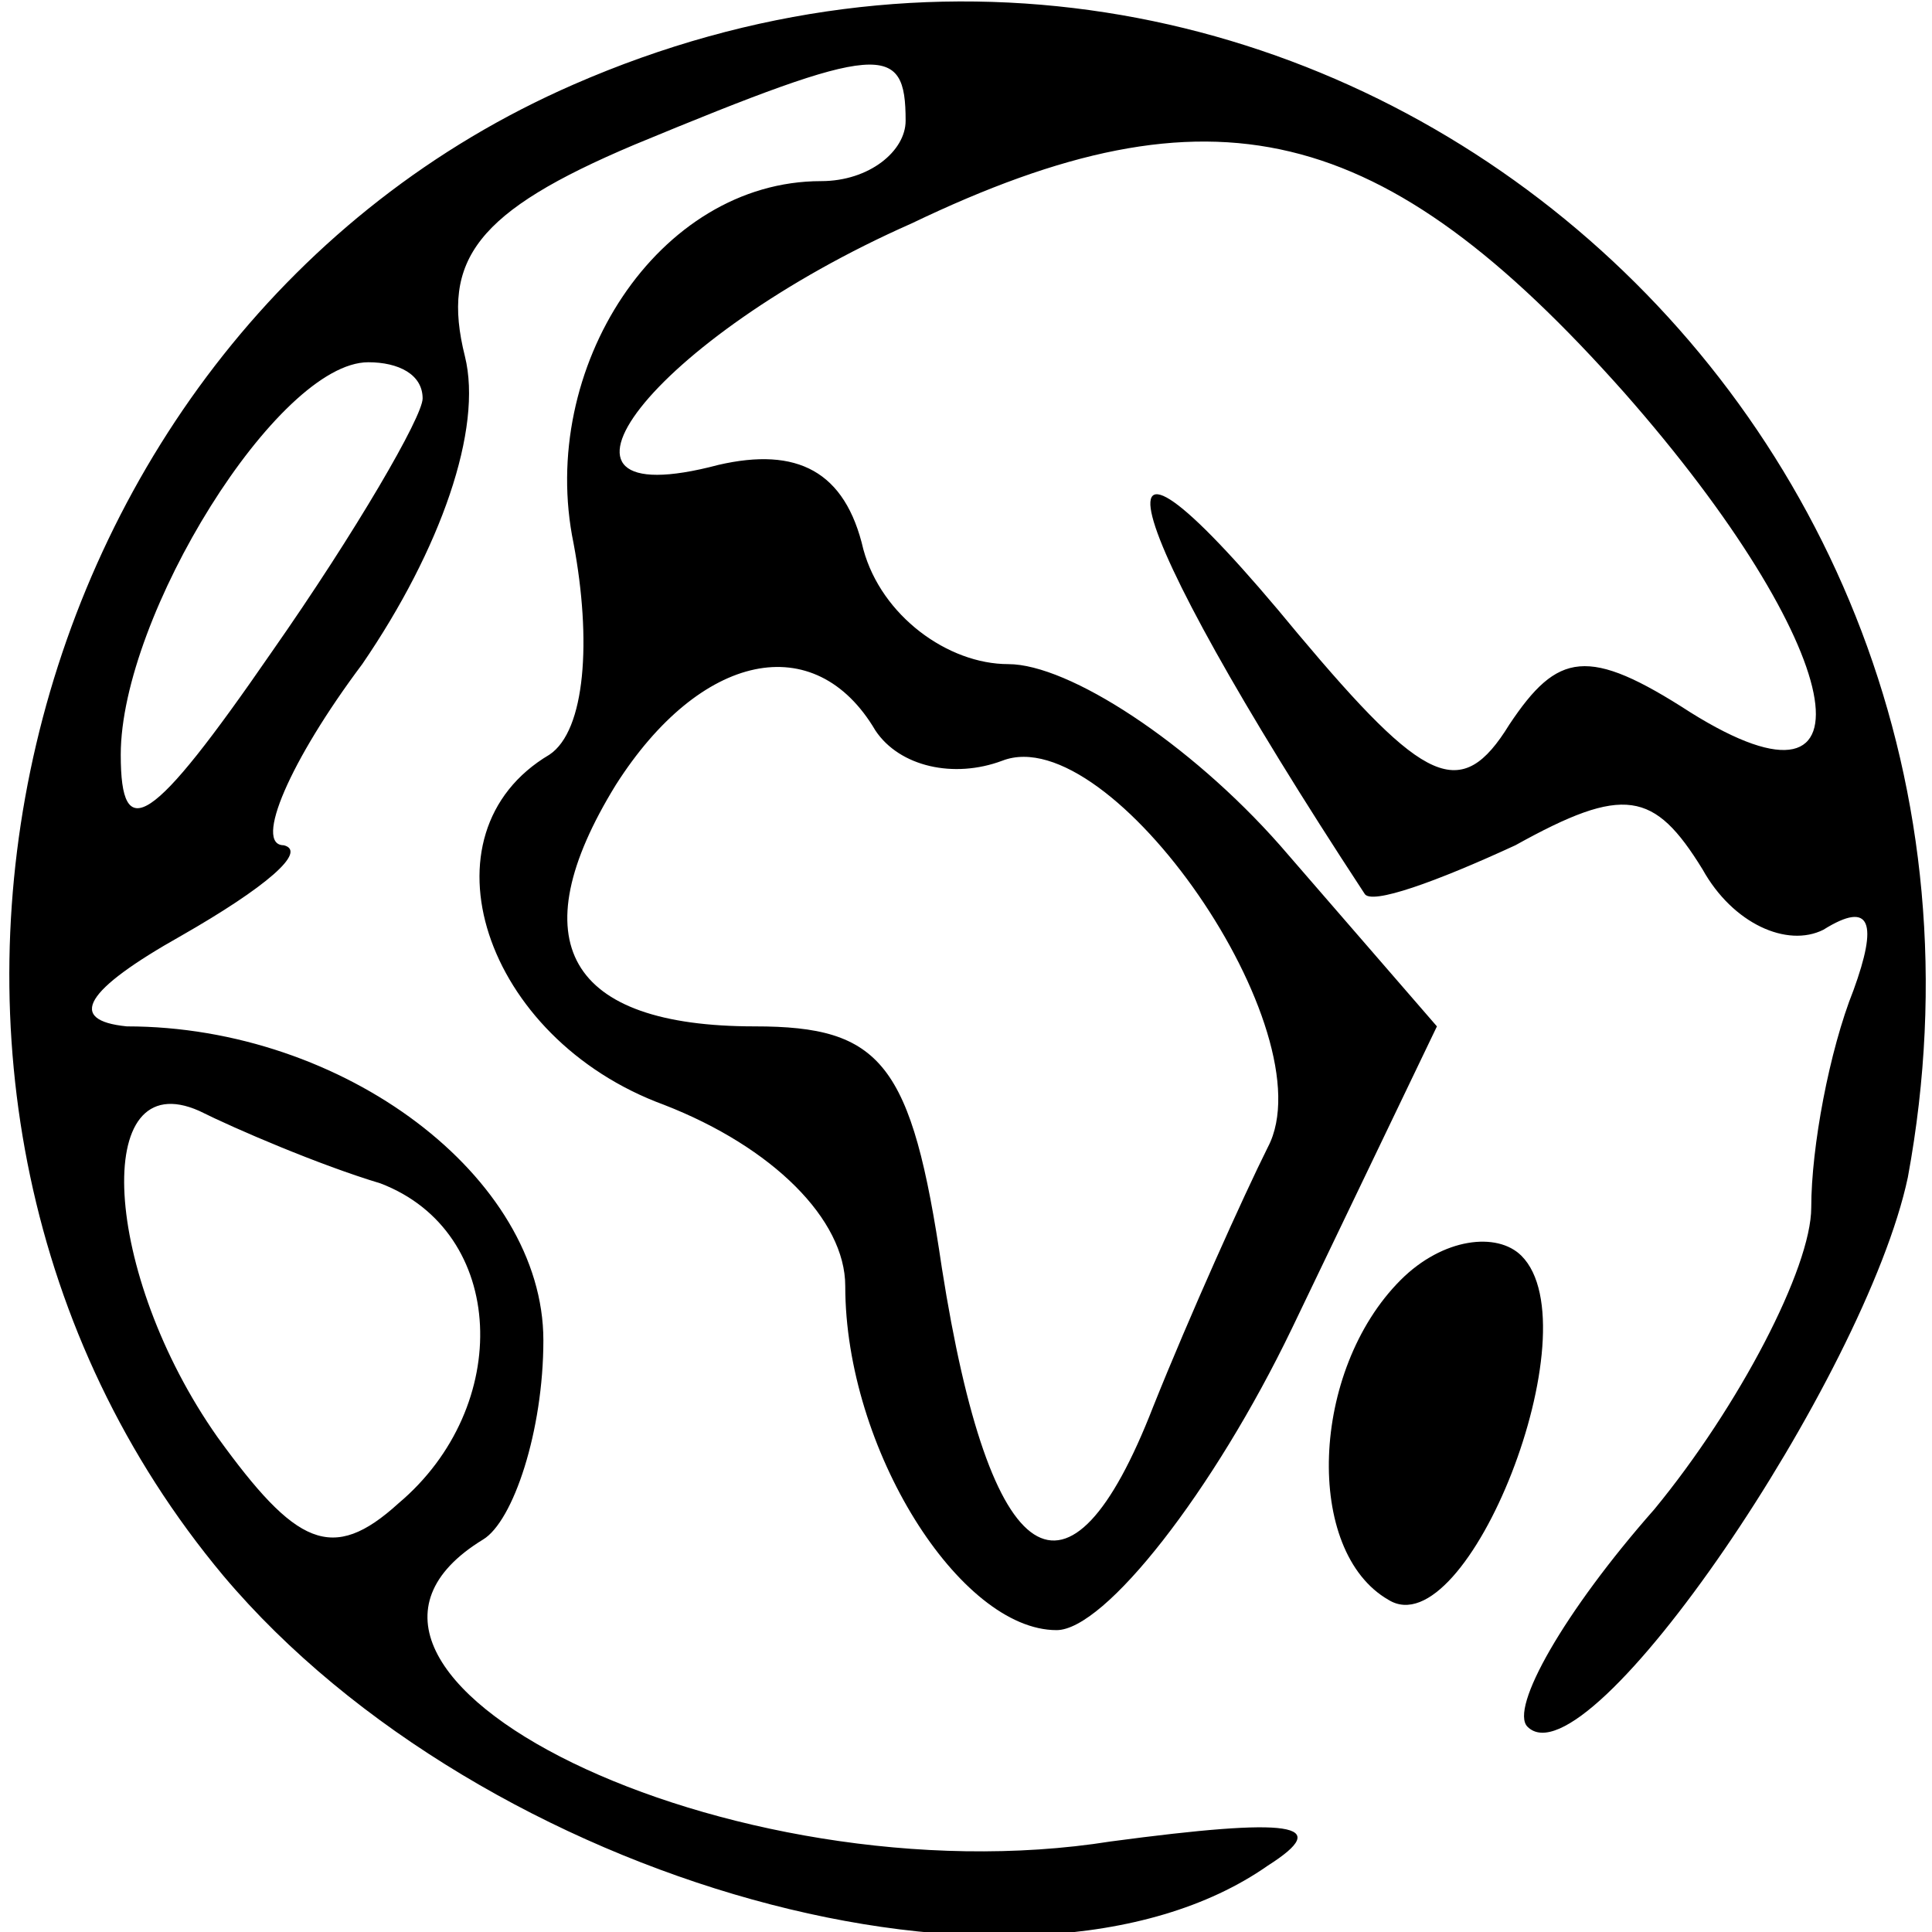
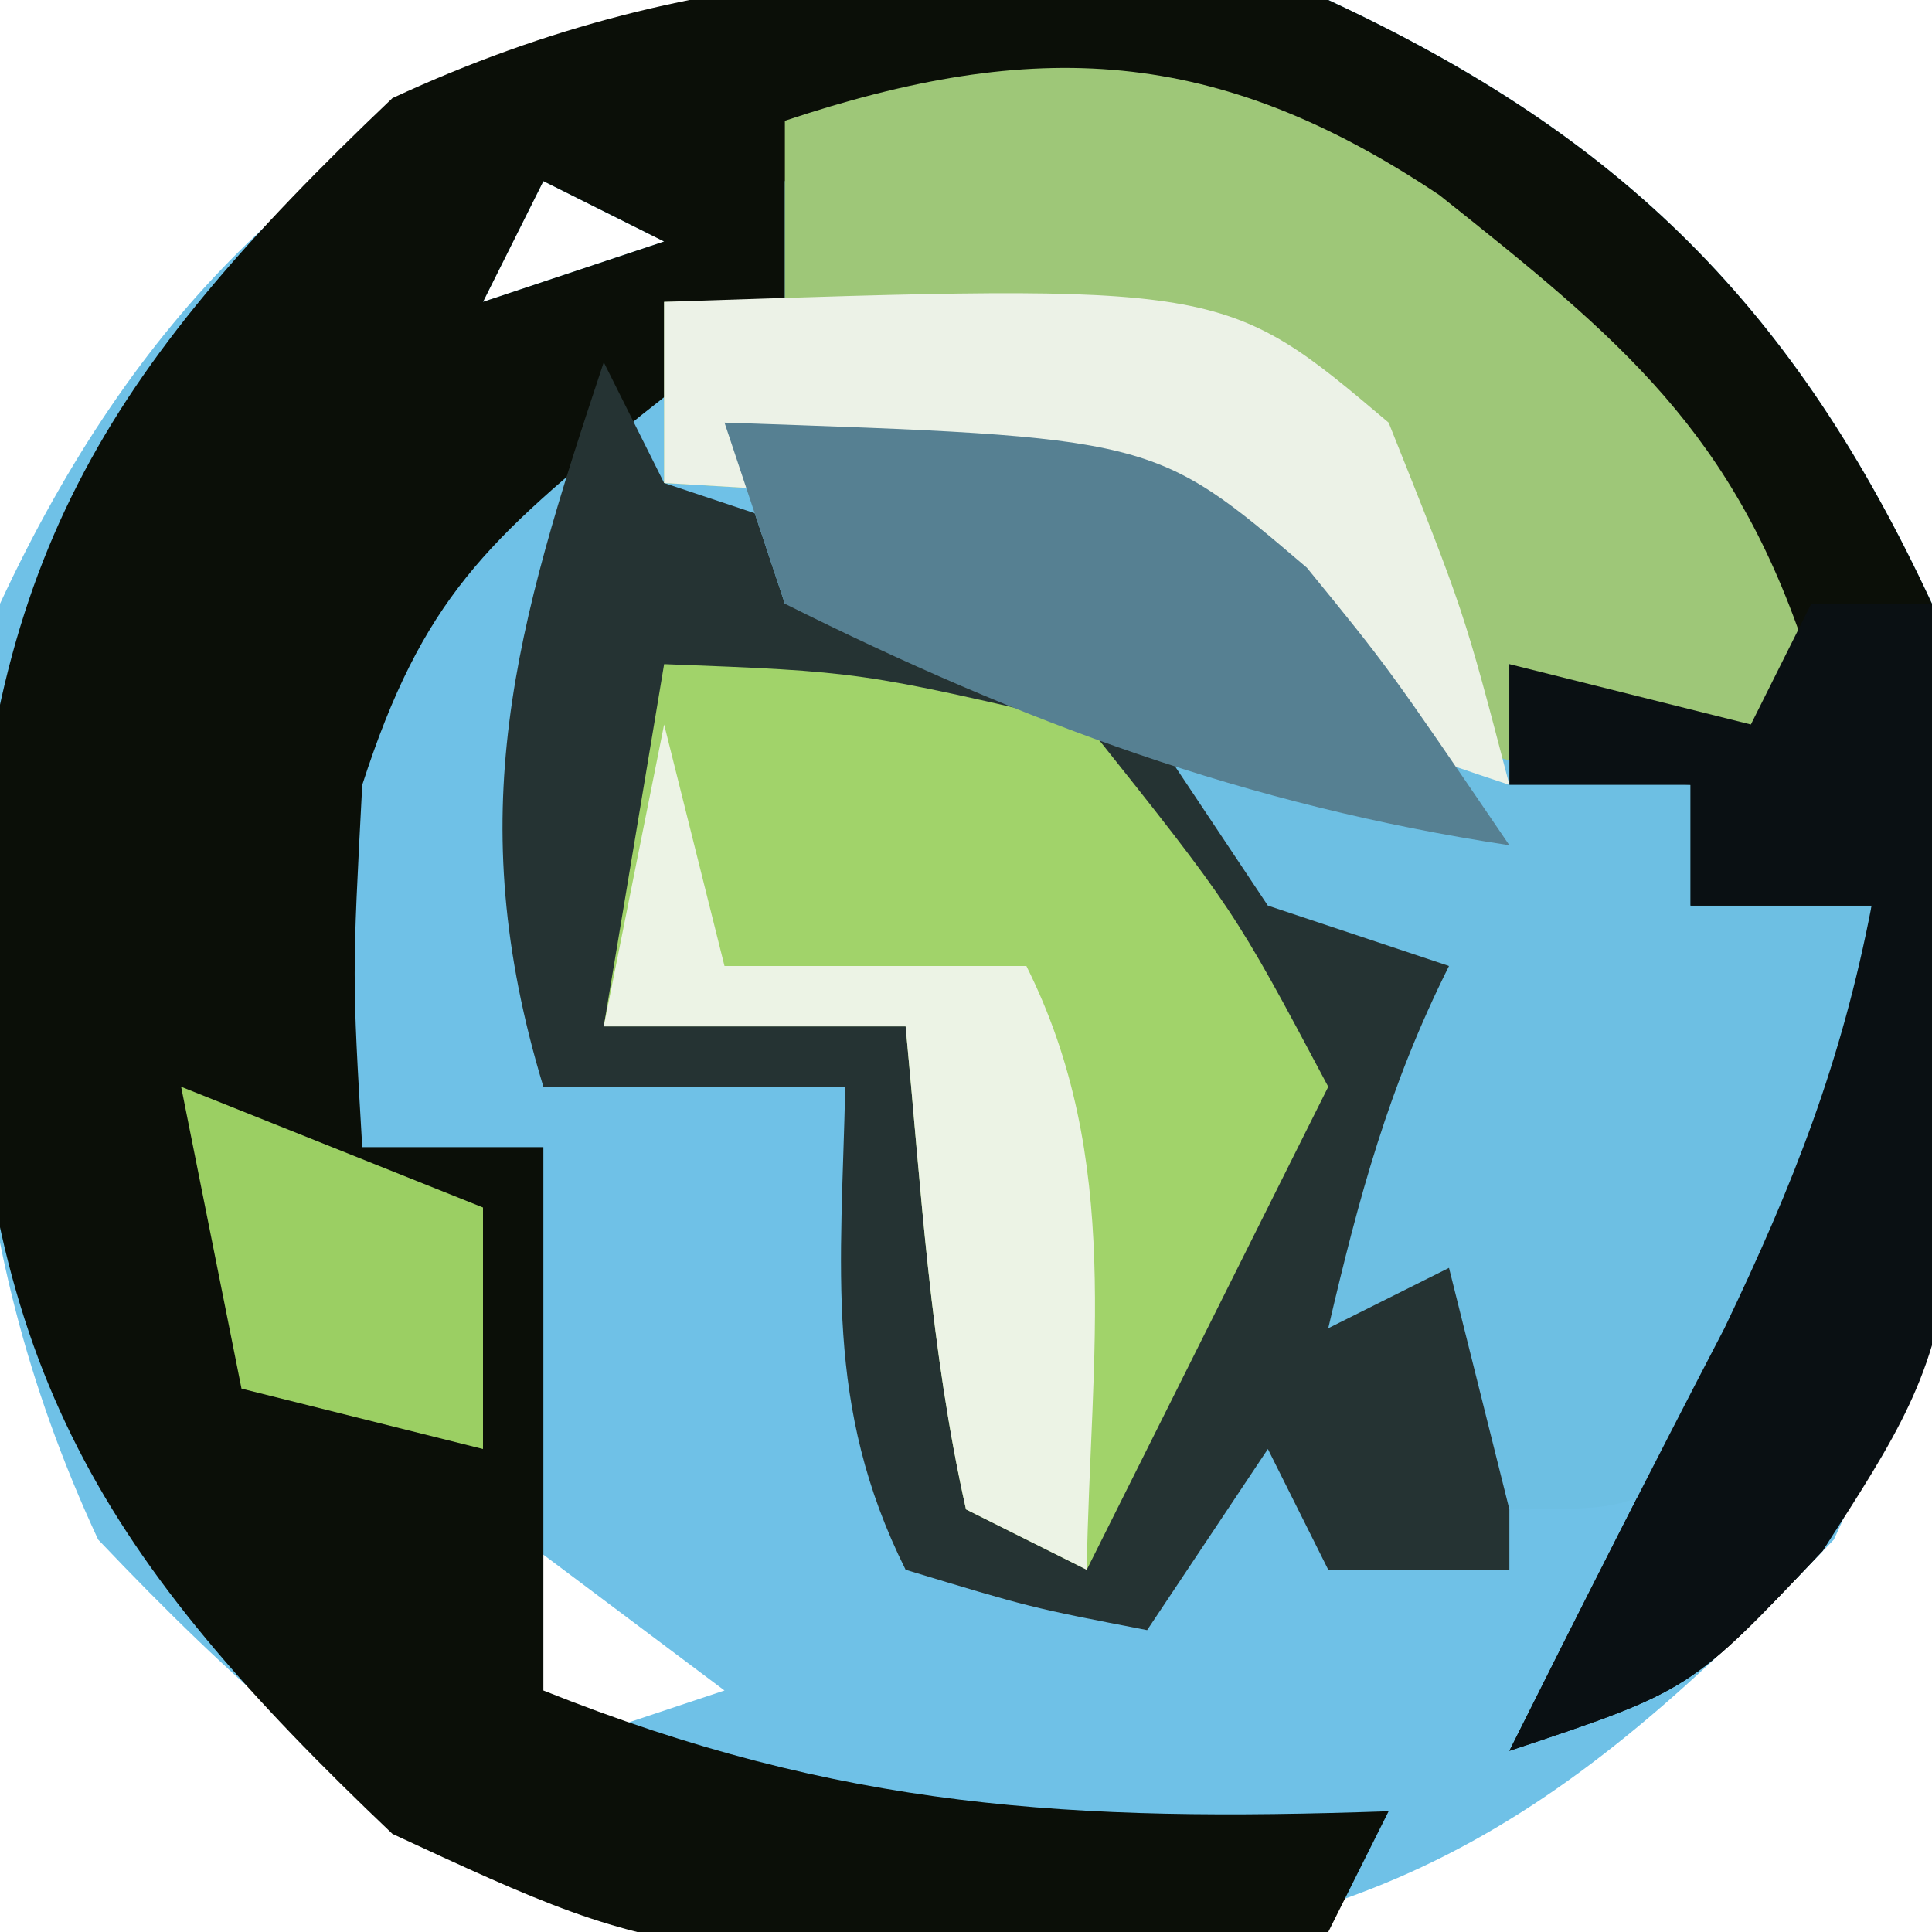
- <svg xmlns="http://www.w3.org/2000/svg" version="1.0" width="32pt" height="32pt" viewBox="0 0 32 32" preserveAspectRatio="xMidYMid meet">
-   <g transform="translate(0,32) scale(0.1,-0.1)" fill="#000000" stroke="none">
-     <path d="M95 306 c-94 -41 -124 -168 -58 -247 43 -51 133 -76 173 -48 11 7 4 8 -26 4 -63 -10 -140 28 -104 50 5 3 10 18 10 33 0 27 -33 52 -69 52 -10 1 -7 6 9 15 14 8 21 14 17 15 -5 0 1 14 13 30 13 19 20 39 17 51 -4 16 2 24 28 35 41 17 45 17 45 4 0 -5 -6 -10 -14 -10 -27 0 -47 -31 -41 -60 3 -16 2 -31 -4 -35 -22 -13 -11 -47 19 -58 18 -7 30 -19 30 -30 0 -27 19 -57 35 -57 8 0 26 23 39 50 l24 50 -26 30 c-15 17 -35 30 -45 30 -10 0 -21 8 -24 19 -3 13 -11 17 -24 14 -34 -9 -11 21 32 40 50 24 78 17 118 -28 37 -42 43 -73 11 -53 -17 11 -22 10 -30 -2 -8 -13 -14 -10 -35 15 -37 45 -31 21 11 -43 1 -2 12 2 25 8 18 10 23 9 31 -4 5 -9 14 -13 20 -10 8 5 9 1 5 -10 -4 -10 -7 -26 -7 -36 0 -10 -12 -33 -26 -50 -15 -17 -24 -33 -21 -36 10 -10 56 58 63 91 24 130 -102 233 -221 181z m-25 -52 c0 -3 -11 -22 -25 -42 -20 -29 -25 -32 -25 -17 0 23 26 65 41 65 5 0 9 -2 9 -6z m75 -55 c4 -6 13 -8 21 -5 18 7 54 -45 44 -64 -4 -8 -13 -28 -19 -43 -14 -36 -27 -28 -35 23 -5 34 -10 40 -31 40 -31 0 -39 14 -23 40 14 22 33 26 43 9z m-82 -75 c21 -8 22 -37 3 -53 -11 -10 -17 -7 -30 11 -19 27 -21 62 -3 54 6 -3 20 -9 30 -12z" />
-     <path d="M232 108 c-15 -15 -16 -45 -2 -53 13 -8 34 45 22 57 -4 4 -13 3 -20 -4z" />
-   </g>
+ <svg xmlns="http://www.w3.org/2000/svg" version="1.1" width="32" height="32">
+   <path d="M0 0 C4.885 2.268 7.732 5.115 10 10 C10.754 15.6 10.773 20.335 8.375 25.5 C3.801 30.314 0.691 32.252 -6 32.5 C-12.691 32.252 -15.801 30.314 -20.375 25.5 C-22.773 20.335 -22.754 15.6 -22 10 C-17.522 0.355 -9.853 -1.326 0 0 Z M-13 3 C-13.33 3.66 -13.66 4.32 -14 5 C-13.01 4.67 -12.02 4.34 -11 4 C-11.66 3.67 -12.32 3.34 -13 3 Z M-17 13 C-16 17 -16 17 -16 17 Z M-20 18 C-19 20 -19 20 -19 20 Z M-19 21 C-18 23 -18 23 -18 23 Z M-14 25 C-13.67 26.32 -13.34 27.64 -13 29 C-12.01 28.67 -11.02 28.34 -10 28 C-11.32 27.01 -12.64 26.02 -14 25 Z " fill="#6FC1E7" transform="translate(22,0)" />
+   <path d="M0 0 C4.885 2.268 7.732 5.115 10 10 C10.723 15.369 11.164 20.941 8.188 25.688 C6 28 6 28 3 29 C4.171 26.657 5.352 24.323 6.562 22 C7.714 19.596 8.501 17.594 9 15 C8.01 15 7.02 15 6 15 C6 14.34 6 13.68 6 13 C5.01 13 4.02 13 3 13 C3 12.34 3 11.68 3 11 C4.32 11.33 5.64 11.66 7 12 C5.649 7.579 3.869 5.519 0 3 C-3.371 1.931 -5.649 1.883 -9 3 C-9 3.66 -9 4.32 -9 5 C-9.784 5.619 -10.568 6.237 -11.375 6.875 C-13.942 8.953 -15.003 9.919 -16 13 C-16.167 16.167 -16.167 16.167 -16 19 C-15.01 19 -14.02 19 -13 19 C-13 21.97 -13 24.94 -13 28 C-8.073 29.971 -4.22 30.18 1 30 C0.67 30.66 0.34 31.32 0 32 C-10.662 32.621 -10.662 32.621 -15.5 30.375 C-20.314 25.801 -22.252 22.691 -22.5 16 C-22.252 9.309 -20.314 6.199 -15.5 1.625 C-10.335 -0.773 -5.6 -0.754 0 0 Z M-13 3 C-13.33 3.66 -13.66 4.32 -14 5 C-13.01 4.67 -12.02 4.34 -11 4 C-11.66 3.67 -12.32 3.34 -13 3 Z M-20 18 C-19 20 -19 20 -19 20 Z M-19 21 C-18 23 -18 23 -18 23 Z " fill="#0B0F08" transform="translate(22,0)" />
+   <path d="M0 0 C0.33 0.66 0.66 1.32 1 2 C1.99 2.33 2.98 2.66 4 3 C8.04 4.805 11.233 6.488 14 10 C14 11.32 14 12.64 14 14 C14.33 14 14.66 14 15 14 C15 15.98 15 17.96 15 20 C14.01 20 13.02 20 12 20 C11.67 19.34 11.34 18.68 11 18 C10.34 18.99 9.68 19.98 9 21 C7.062 20.625 7.062 20.625 5 20 C3.646 17.291 3.935 14.991 4 12 C2.35 12 0.7 12 -1 12 C-2.369 7.483 -1.471 4.412 0 0 Z " fill="#253333" transform="translate(10,6)" />
+   <path d="M0 0 C3.01 2.394 4.886 3.93 6.098 7.645 C6.118 8.346 6.139 9.047 6.16 9.77 C4.51 9.11 2.86 8.45 1.16 7.77 C1.16 8.43 1.16 9.09 1.16 9.77 C-1.84 8.77 -1.84 8.77 -3.84 5.77 C-6.034 5.19 -6.034 5.19 -8.465 5.082 C-9.282 5.016 -10.099 4.951 -10.941 4.883 C-11.568 4.845 -12.194 4.808 -12.84 4.77 C-12.84 3.78 -12.84 2.79 -12.84 1.77 C-12.18 1.77 -11.52 1.77 -10.84 1.77 C-10.84 0.78 -10.84 -0.21 -10.84 -1.23 C-6.698 -2.611 -3.694 -2.471 0 0 Z " fill="#9EC778" transform="translate(23.83984,3.230469)" />
+   <path d="M0 0 C5.38 0.353 5.38 0.353 8 1 C9.688 3 9.688 3 11 5 C13.599 5.804 13.599 5.804 16 6 C16 6.66 16 7.32 16 8 C16.99 8 17.98 8 19 8 C18.389 14.476 18.389 14.476 16.562 16.938 C15 18 15 18 13 18 C12.67 16.68 12.34 15.36 12 14 C11.01 14.495 11.01 14.495 10 15 C10.506 12.831 11 11 12 9 C11.01 8.67 10.02 8.34 9 8 C8.34 7.01 7.68 6.02 7 5 C5.989 4.67 4.979 4.34 3.938 4 C2.968 3.67 1.999 3.34 1 3 C0.67 2.01 0.34 1.02 0 0 Z " fill="#6DBFE3" transform="translate(12,7)" />
+   <path d="M0 0 C3.25 0.125 3.25 0.125 7 1 C9.438 4.062 9.438 4.062 11 7 C9.68 9.64 8.36 12.28 7 15 C6.34 14.67 5.68 14.34 5 14 C4.406 11.351 4.258 8.708 4 6 C2.35 6 0.7 6 -1 6 C-0.67 4.02 -0.34 2.04 0 0 Z " fill="#A1D36A" transform="translate(11,11)" />
+   <path d="M0 0 C0.66 0 1.32 0 2 0 C2.688 11.817 2.688 11.817 0.188 15.688 C-2 18 -2 18 -5 19 C-3.829 16.657 -2.648 14.323 -1.438 12 C-0.286 9.596 0.501 7.594 1 5 C0.01 5 -0.98 5 -2 5 C-2 4.34 -2 3.68 -2 3 C-2.99 3 -3.98 3 -5 3 C-5 2.34 -5 1.68 -5 1 C-3.68 1.33 -2.36 1.66 -1 2 C-0.67 1.34 -0.34 0.68 0 0 Z " fill="#0A1013" transform="translate(30,10)" />
+   <path d="M0 0 C9.271 -0.309 9.271 -0.309 12 2 C13.25 5.125 13.25 5.125 14 8 C11 7 11 7 9 4 C6.805 3.42 6.805 3.42 4.375 3.312 C3.558 3.247 2.74 3.181 1.898 3.113 C1.272 3.076 0.645 3.039 0 3 C0 2.01 0 1.02 0 0 Z " fill="#ECF2E7" transform="translate(11,5)" />
+   <path d="M0 0 C7.11 0.241 7.11 0.241 9.645 2.402 C11 4.062 11 4.062 13 7 C8.657 6.342 4.927 4.964 1 3 C0.67 2.01 0.34 1.02 0 0 Z " fill="#568092" transform="translate(12,7)" />
+   <path d="M0 0 C0.33 1.32 0.66 2.64 1 4 C2.65 4 4.3 4 6 4 C7.607 7.215 7.057 10.436 7 14 C6.34 13.67 5.68 13.34 5 13 C4.406 10.351 4.258 7.708 4 5 C2.35 5 0.7 5 -1 5 C-0.67 3.35 -0.34 1.7 0 0 Z " fill="#ECF3E5" transform="translate(11,12)" />
+   <path d="M0 0 C2.475 0.99 2.475 0.99 5 2 C5 3.32 5 4.64 5 6 C3.68 5.67 2.36 5.34 1 5 C0.67 3.35 0.34 1.7 0 0 Z " fill="#9BCF63" transform="translate(3,18)" />
</svg>
